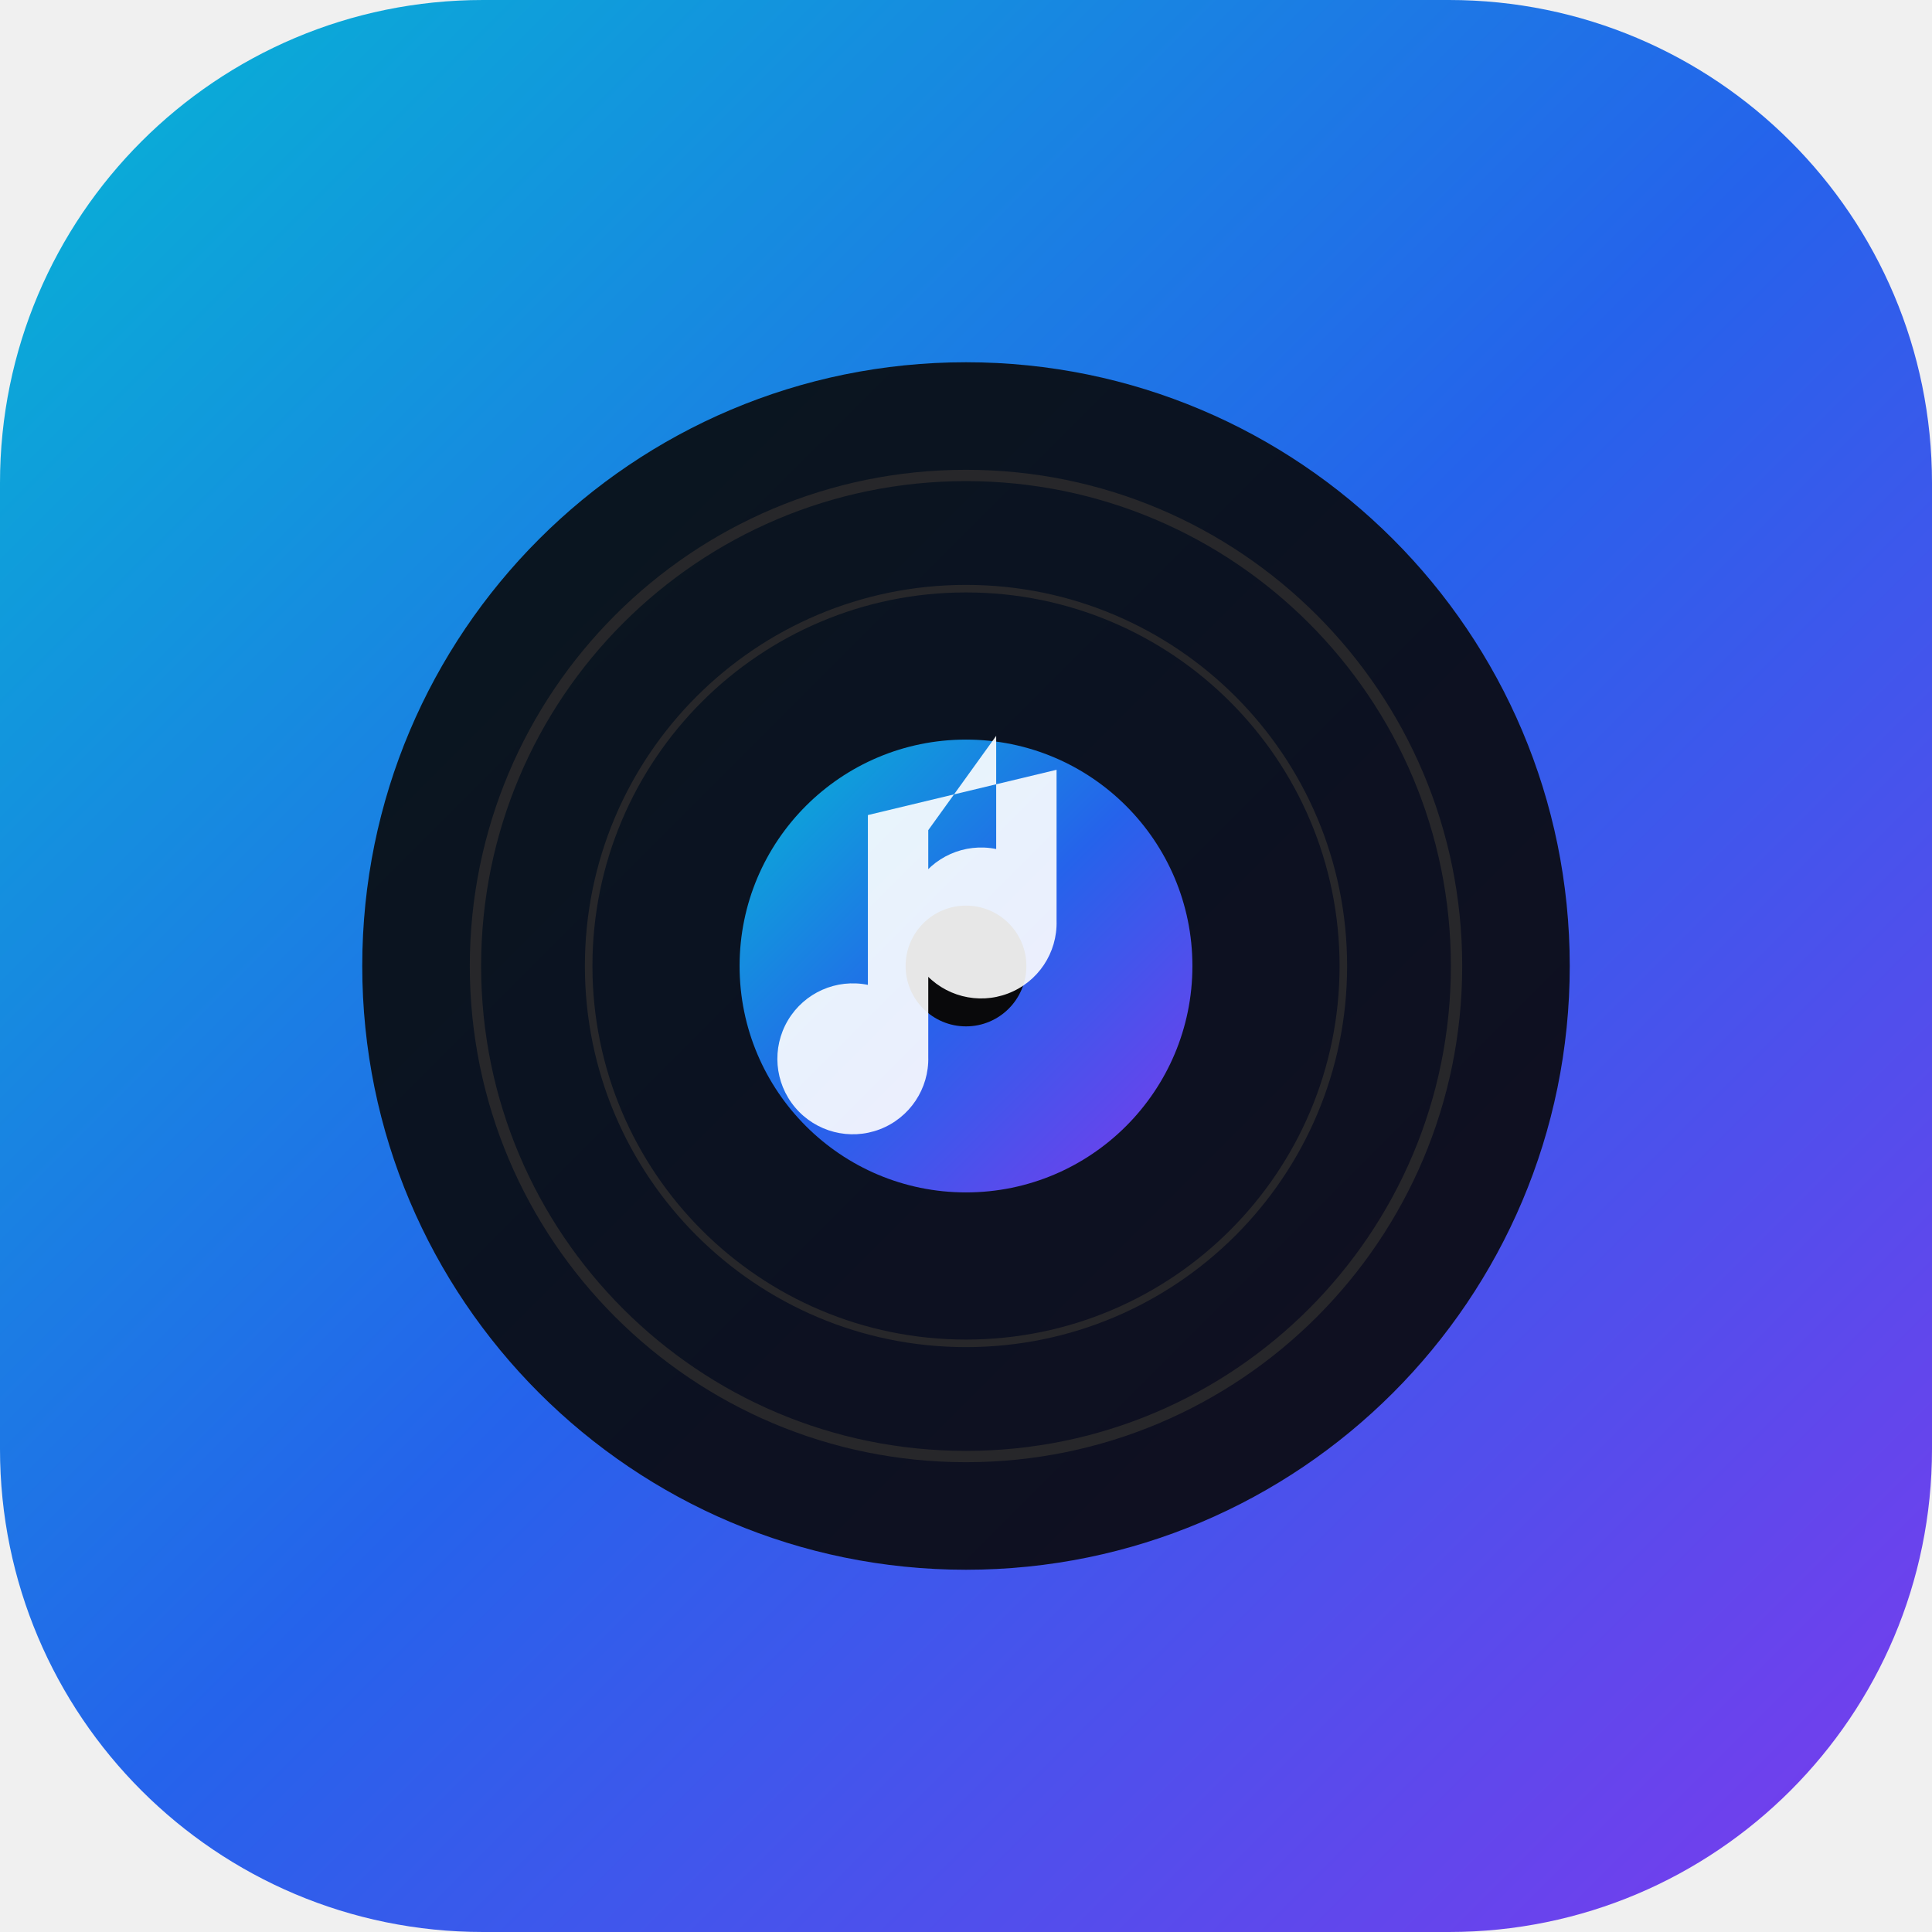
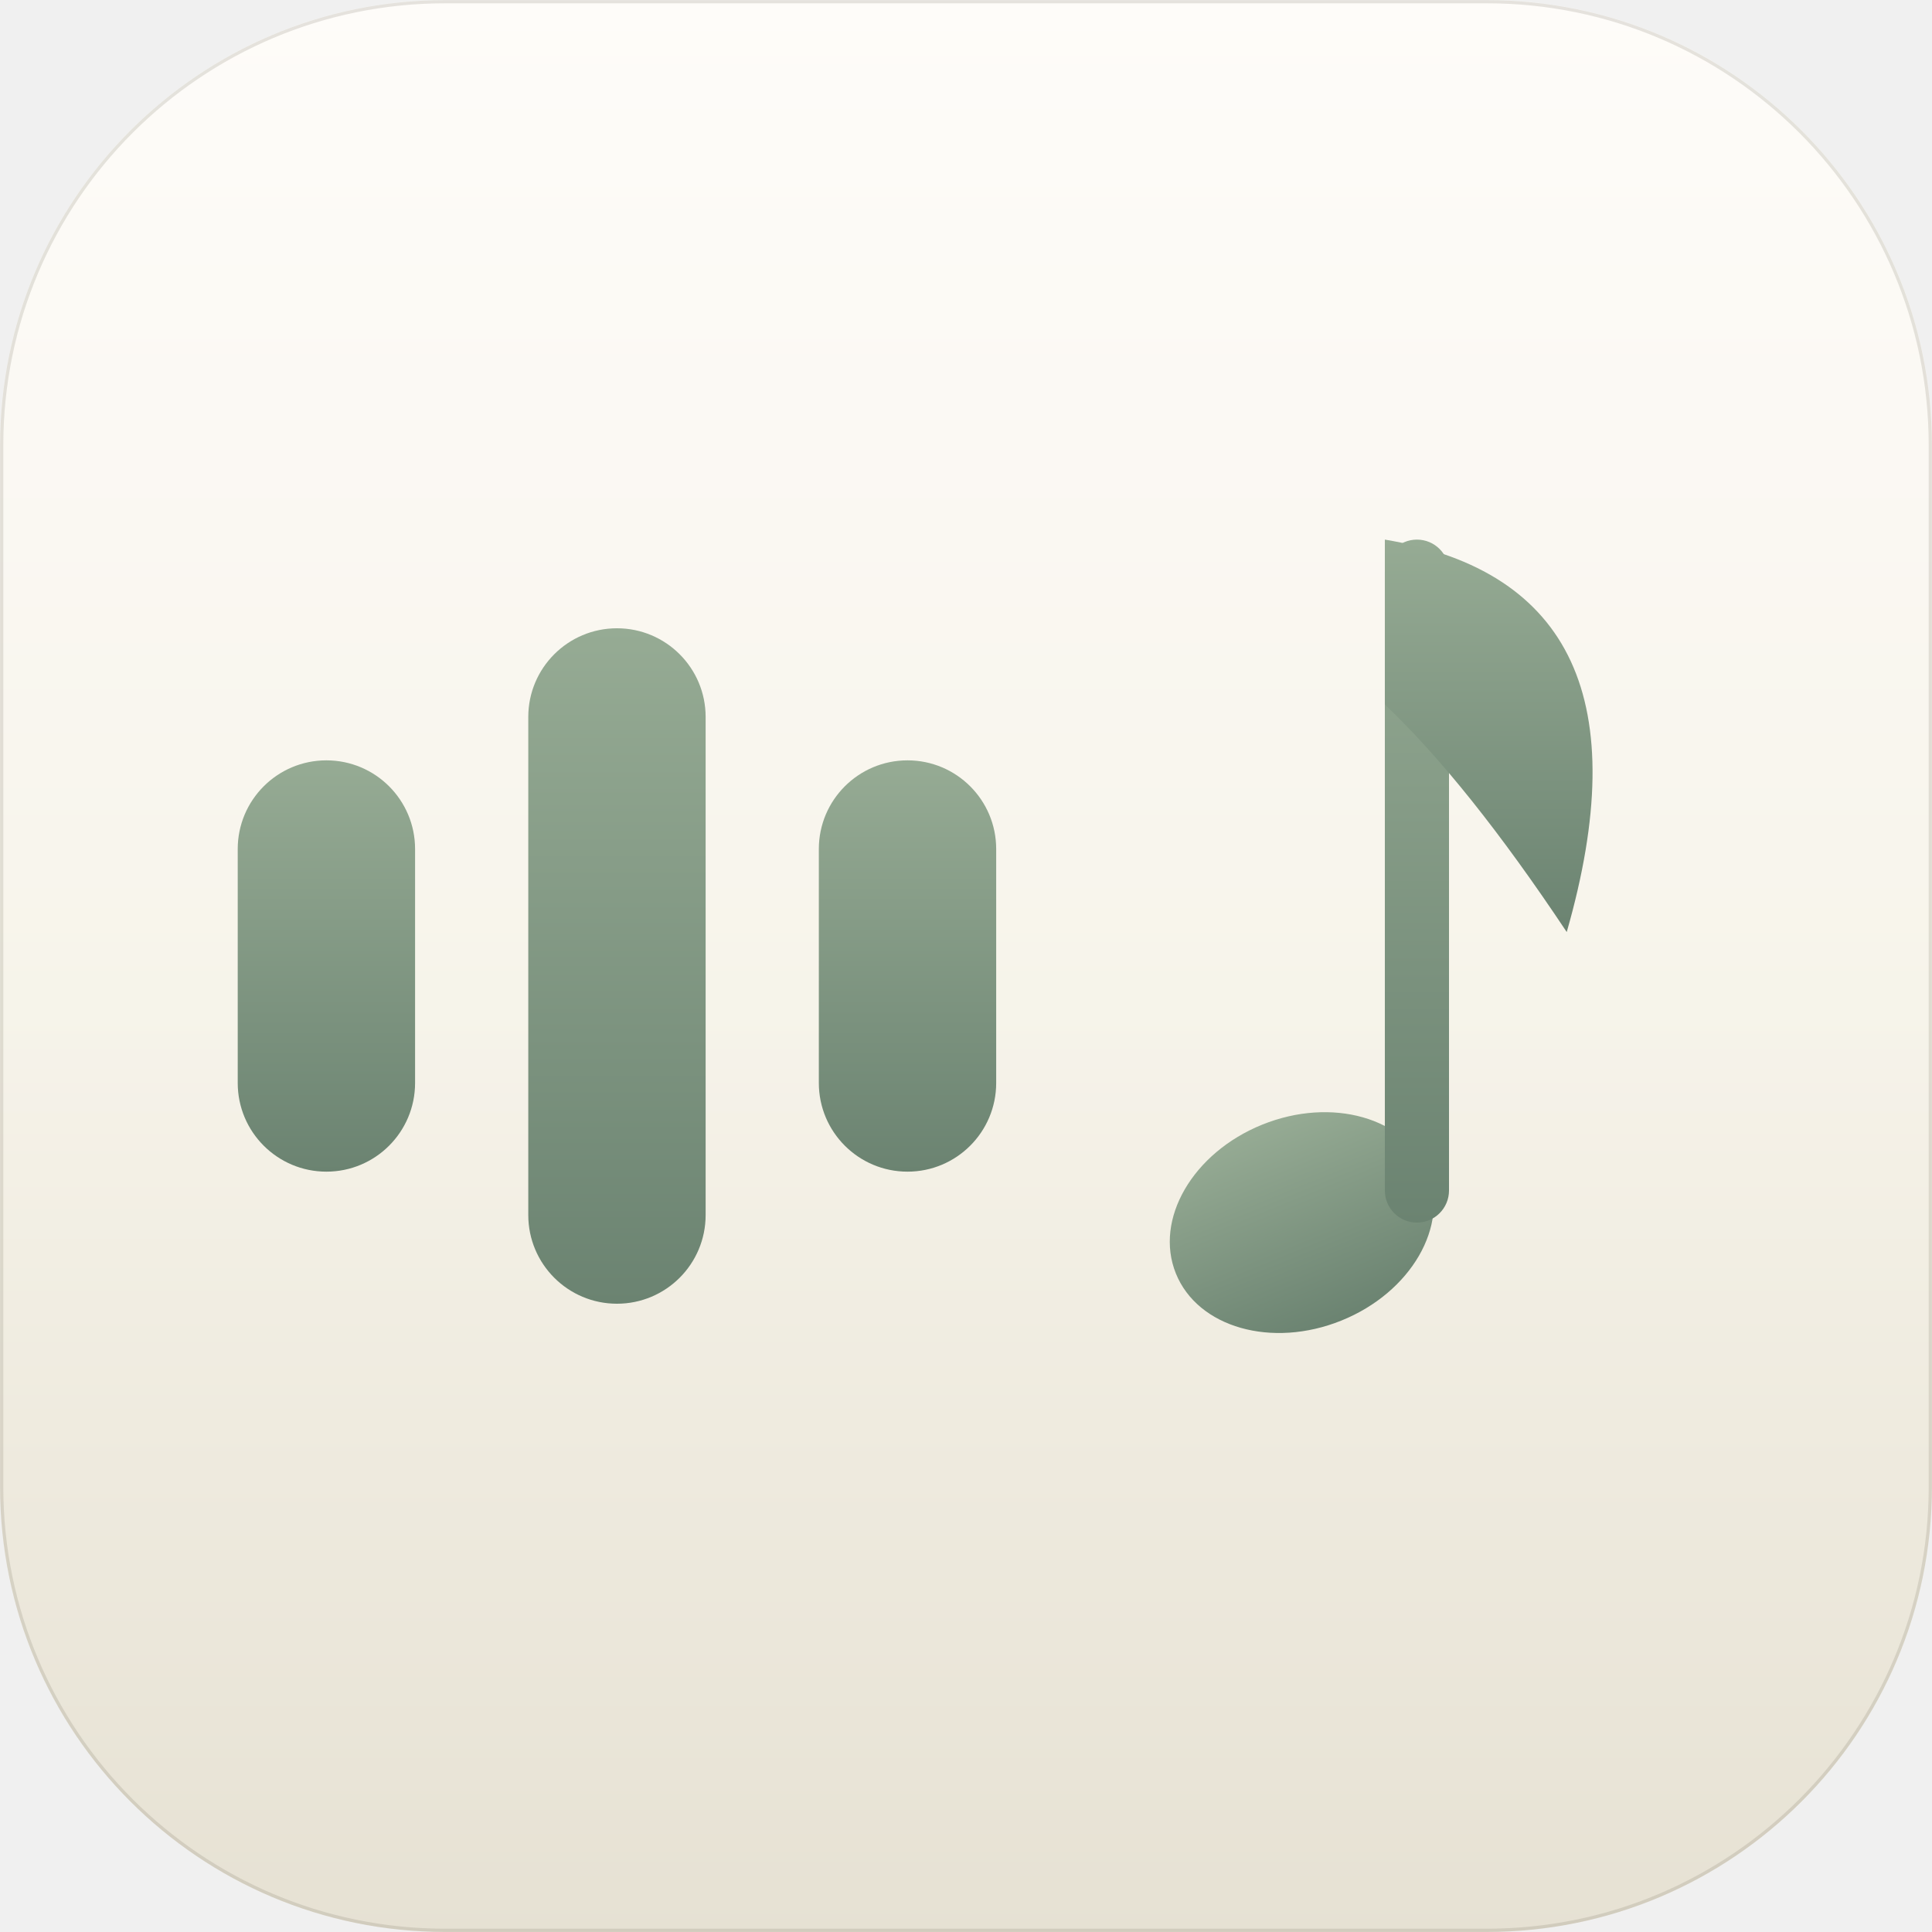
- <svg xmlns="http://www.w3.org/2000/svg" viewBox="0 0 512 512" width="512" height="512">
+ <svg xmlns="http://www.w3.org/2000/svg" viewBox="0 0 1024 1024" width="1024" height="1024">
  <defs>
-     <linearGradient id="bg" x1="0%" y1="0%" x2="100%" y2="100%">
-       <stop offset="0%" stop-color="#06b6d4" />
-       <stop offset="50%" stop-color="#2563eb" />
-       <stop offset="100%" stop-color="#7c3aed" />
+     <linearGradient id="paper" x1="0" y1="0" x2="0" y2="1">
+       <stop offset="0" stop-color="#FDFBF6" />
+       <stop offset="0.52" stop-color="#F6F3E9" />
+       <stop offset="1" stop-color="#E6E1D3" />
    </linearGradient>
+     <linearGradient id="sage" x1="0" y1="0" x2="0" y2="1">
+       <stop offset="0" stop-color="#96AB94" />
+       <stop offset="1" stop-color="#6B8371" />
+     </linearGradient>
+     <linearGradient id="glow" x1="0" y1="0" x2="0" y2="1">
+       <stop offset="0" stop-color="#FFFFFF" stop-opacity="0.30" />
+       <stop offset="0.62" stop-color="#FFFFFF" stop-opacity="0" />
+     </linearGradient>
+     <clipPath id="body">
+       <rect width="1024" height="1024" rx="236" />
+     </clipPath>
  </defs>
-   <rect width="512" height="512" rx="128" fill="url(#bg)" />
-   <circle cx="256" cy="256" r="160" fill="#09090b" opacity="0.9" />
-   <circle cx="256" cy="256" r="130" fill="none" stroke="#27272a" stroke-width="3" />
-   <circle cx="256" cy="256" r="100" fill="none" stroke="#27272a" stroke-width="2" />
-   <circle cx="256" cy="256" r="60" fill="url(#bg)" />
-   <circle cx="256" cy="256" r="16" fill="#09090b" />
-   <path d="M246 220 v60 a20 20 0 1 1 -16 -19 v-45 l50 -12 v40 a20 20 0 1 1 -16 -19 v-30 z" fill="#ffffff" opacity="0.9" />
+   <g clip-path="url(#body)">
+     <rect width="1024" height="1024" fill="url(#paper)" />
+     <rect width="1024" height="1024" fill="url(#glow)" />
+     <g fill="url(#sage)">
+       <rect x="126" y="403" width="94" height="218" rx="47" />
+       <rect x="280" y="333" width="94" height="358" rx="47" />
+       <rect x="434" y="403" width="94" height="218" rx="47" />
+       <ellipse cx="690" cy="648" rx="72" ry="56" transform="rotate(-22 690 648)" />
+       <rect x="734" y="286" width="34" height="362" rx="17" />
+       <path d="M734 286 Q882.9 310.96 830.4 494 Q777.8 414.96 734 373.4 Z" />
+     </g>
+   </g>
+   <rect x="0.9" y="0.9" width="1022.2" height="1022.2" rx="235.1" fill="none" stroke="#5F5A48" stroke-opacity="0.16" stroke-width="1.7" />
</svg>
